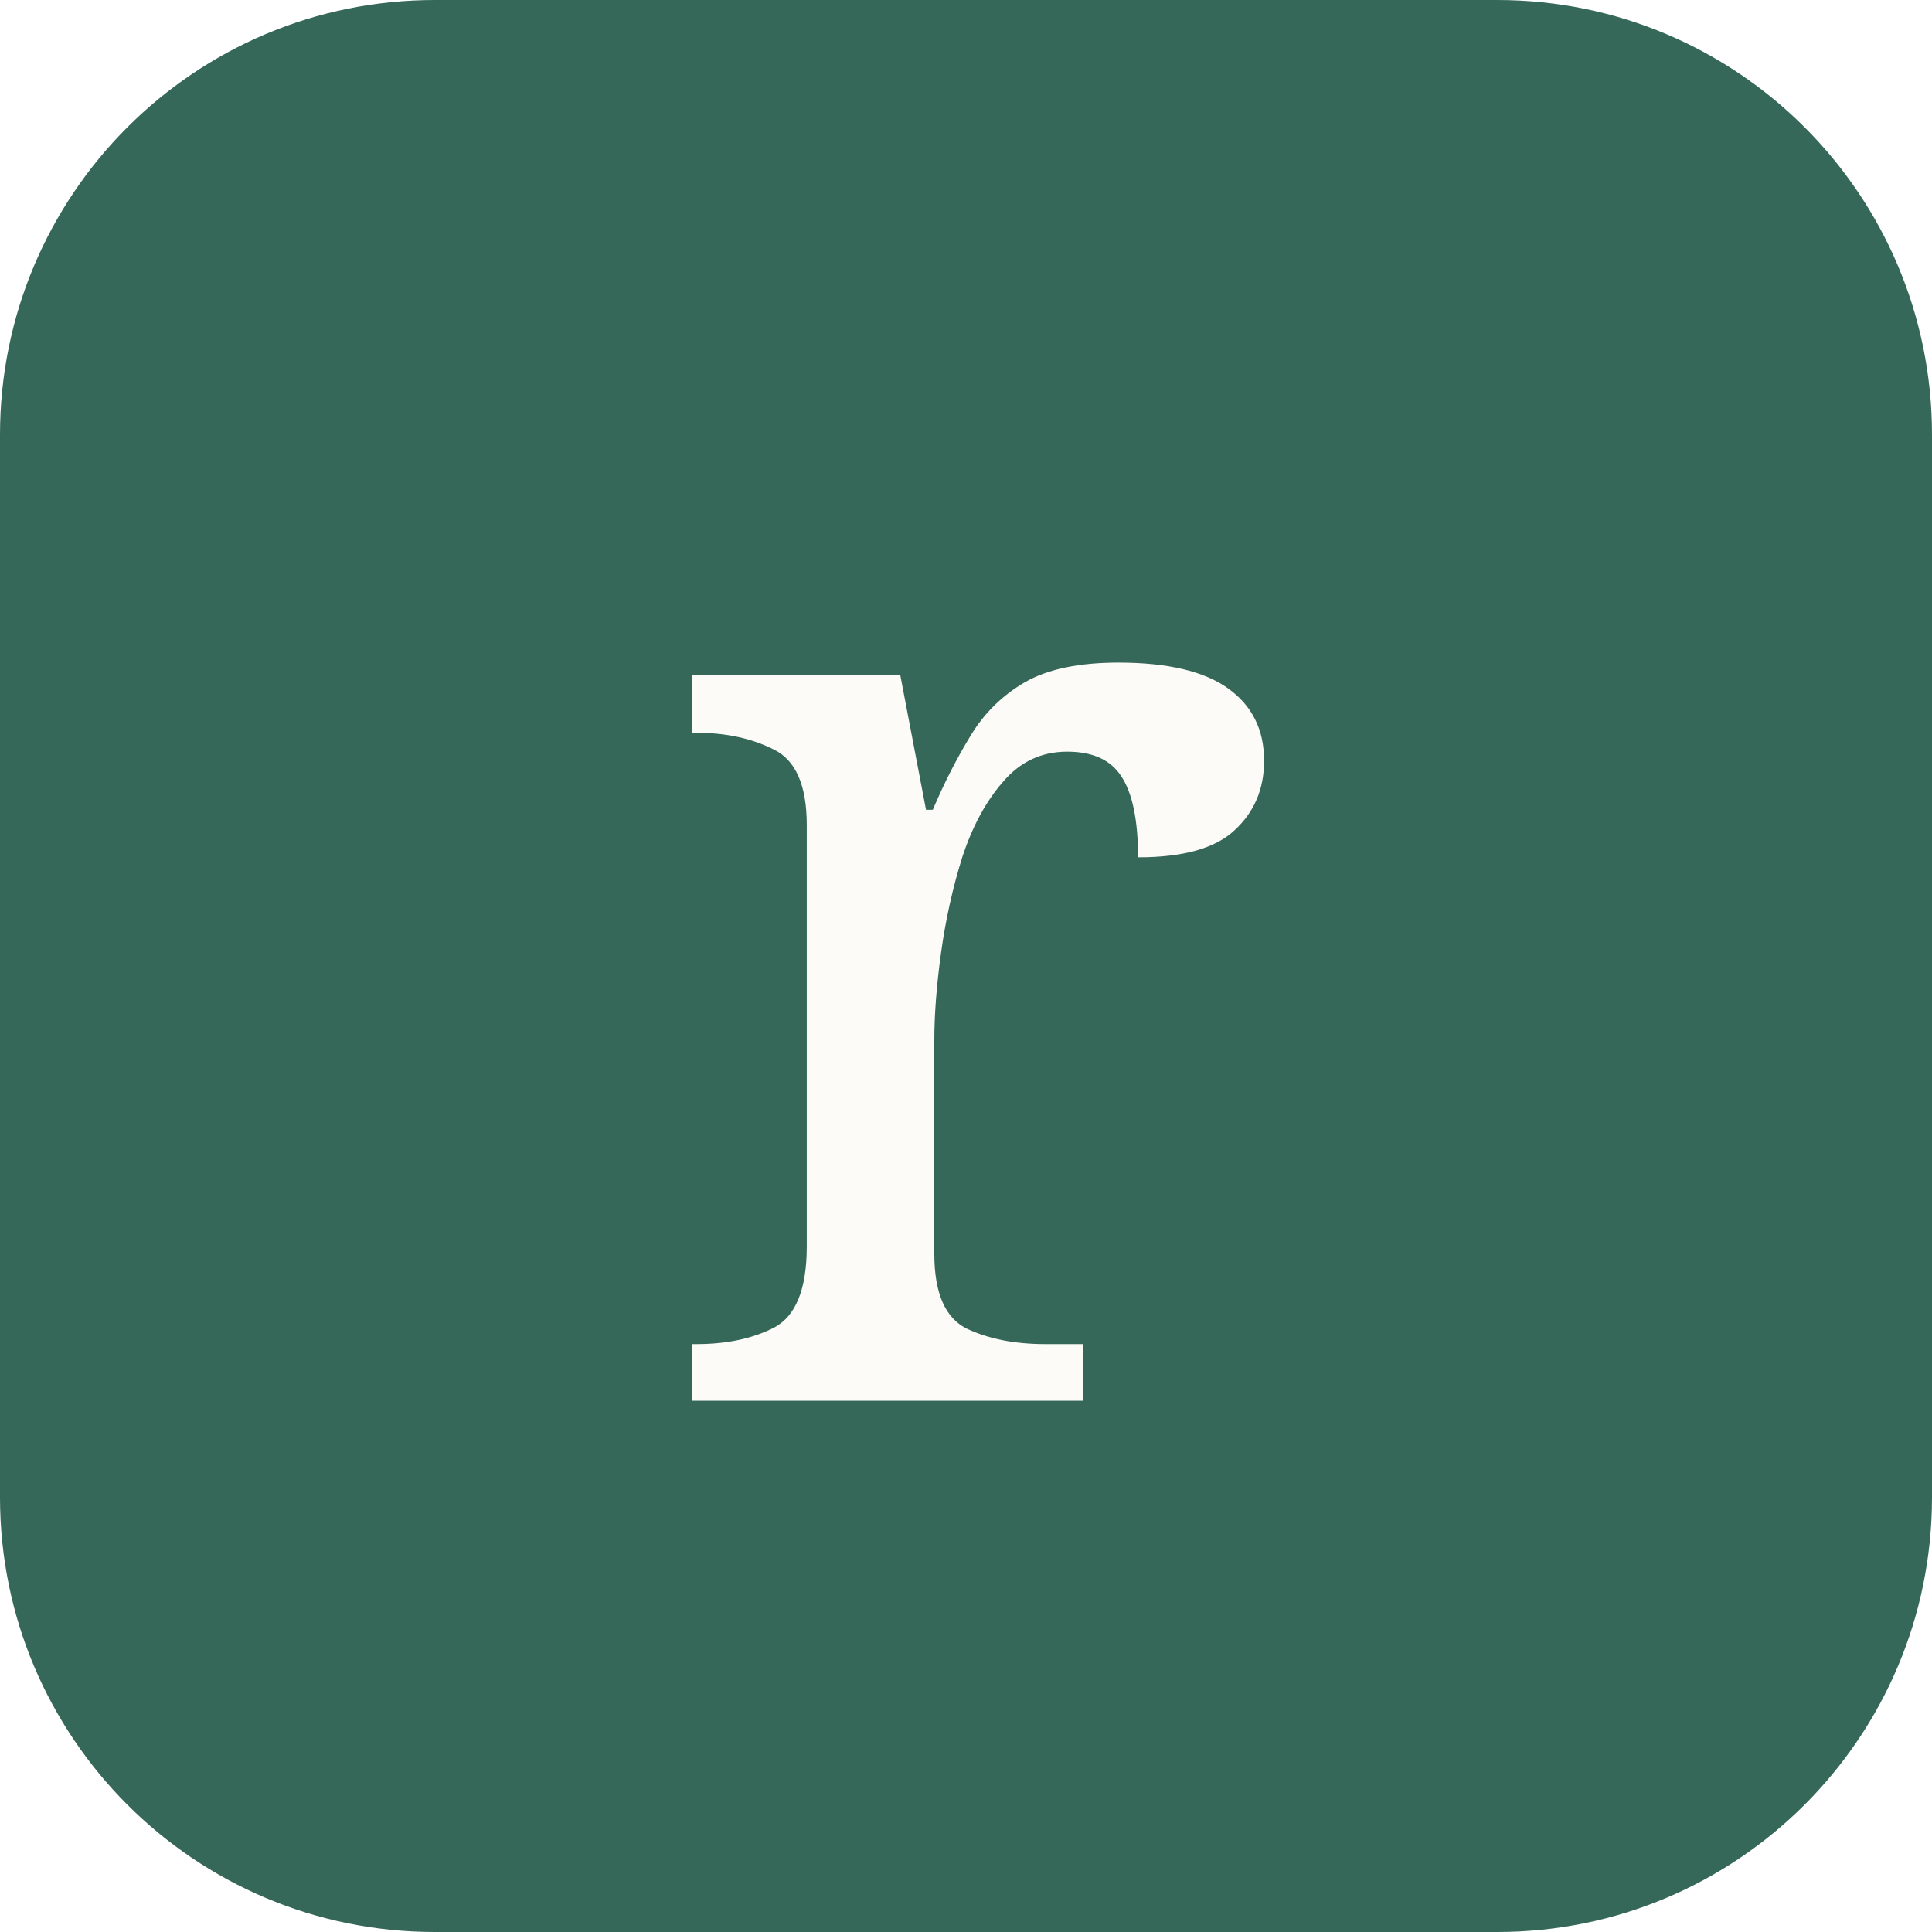
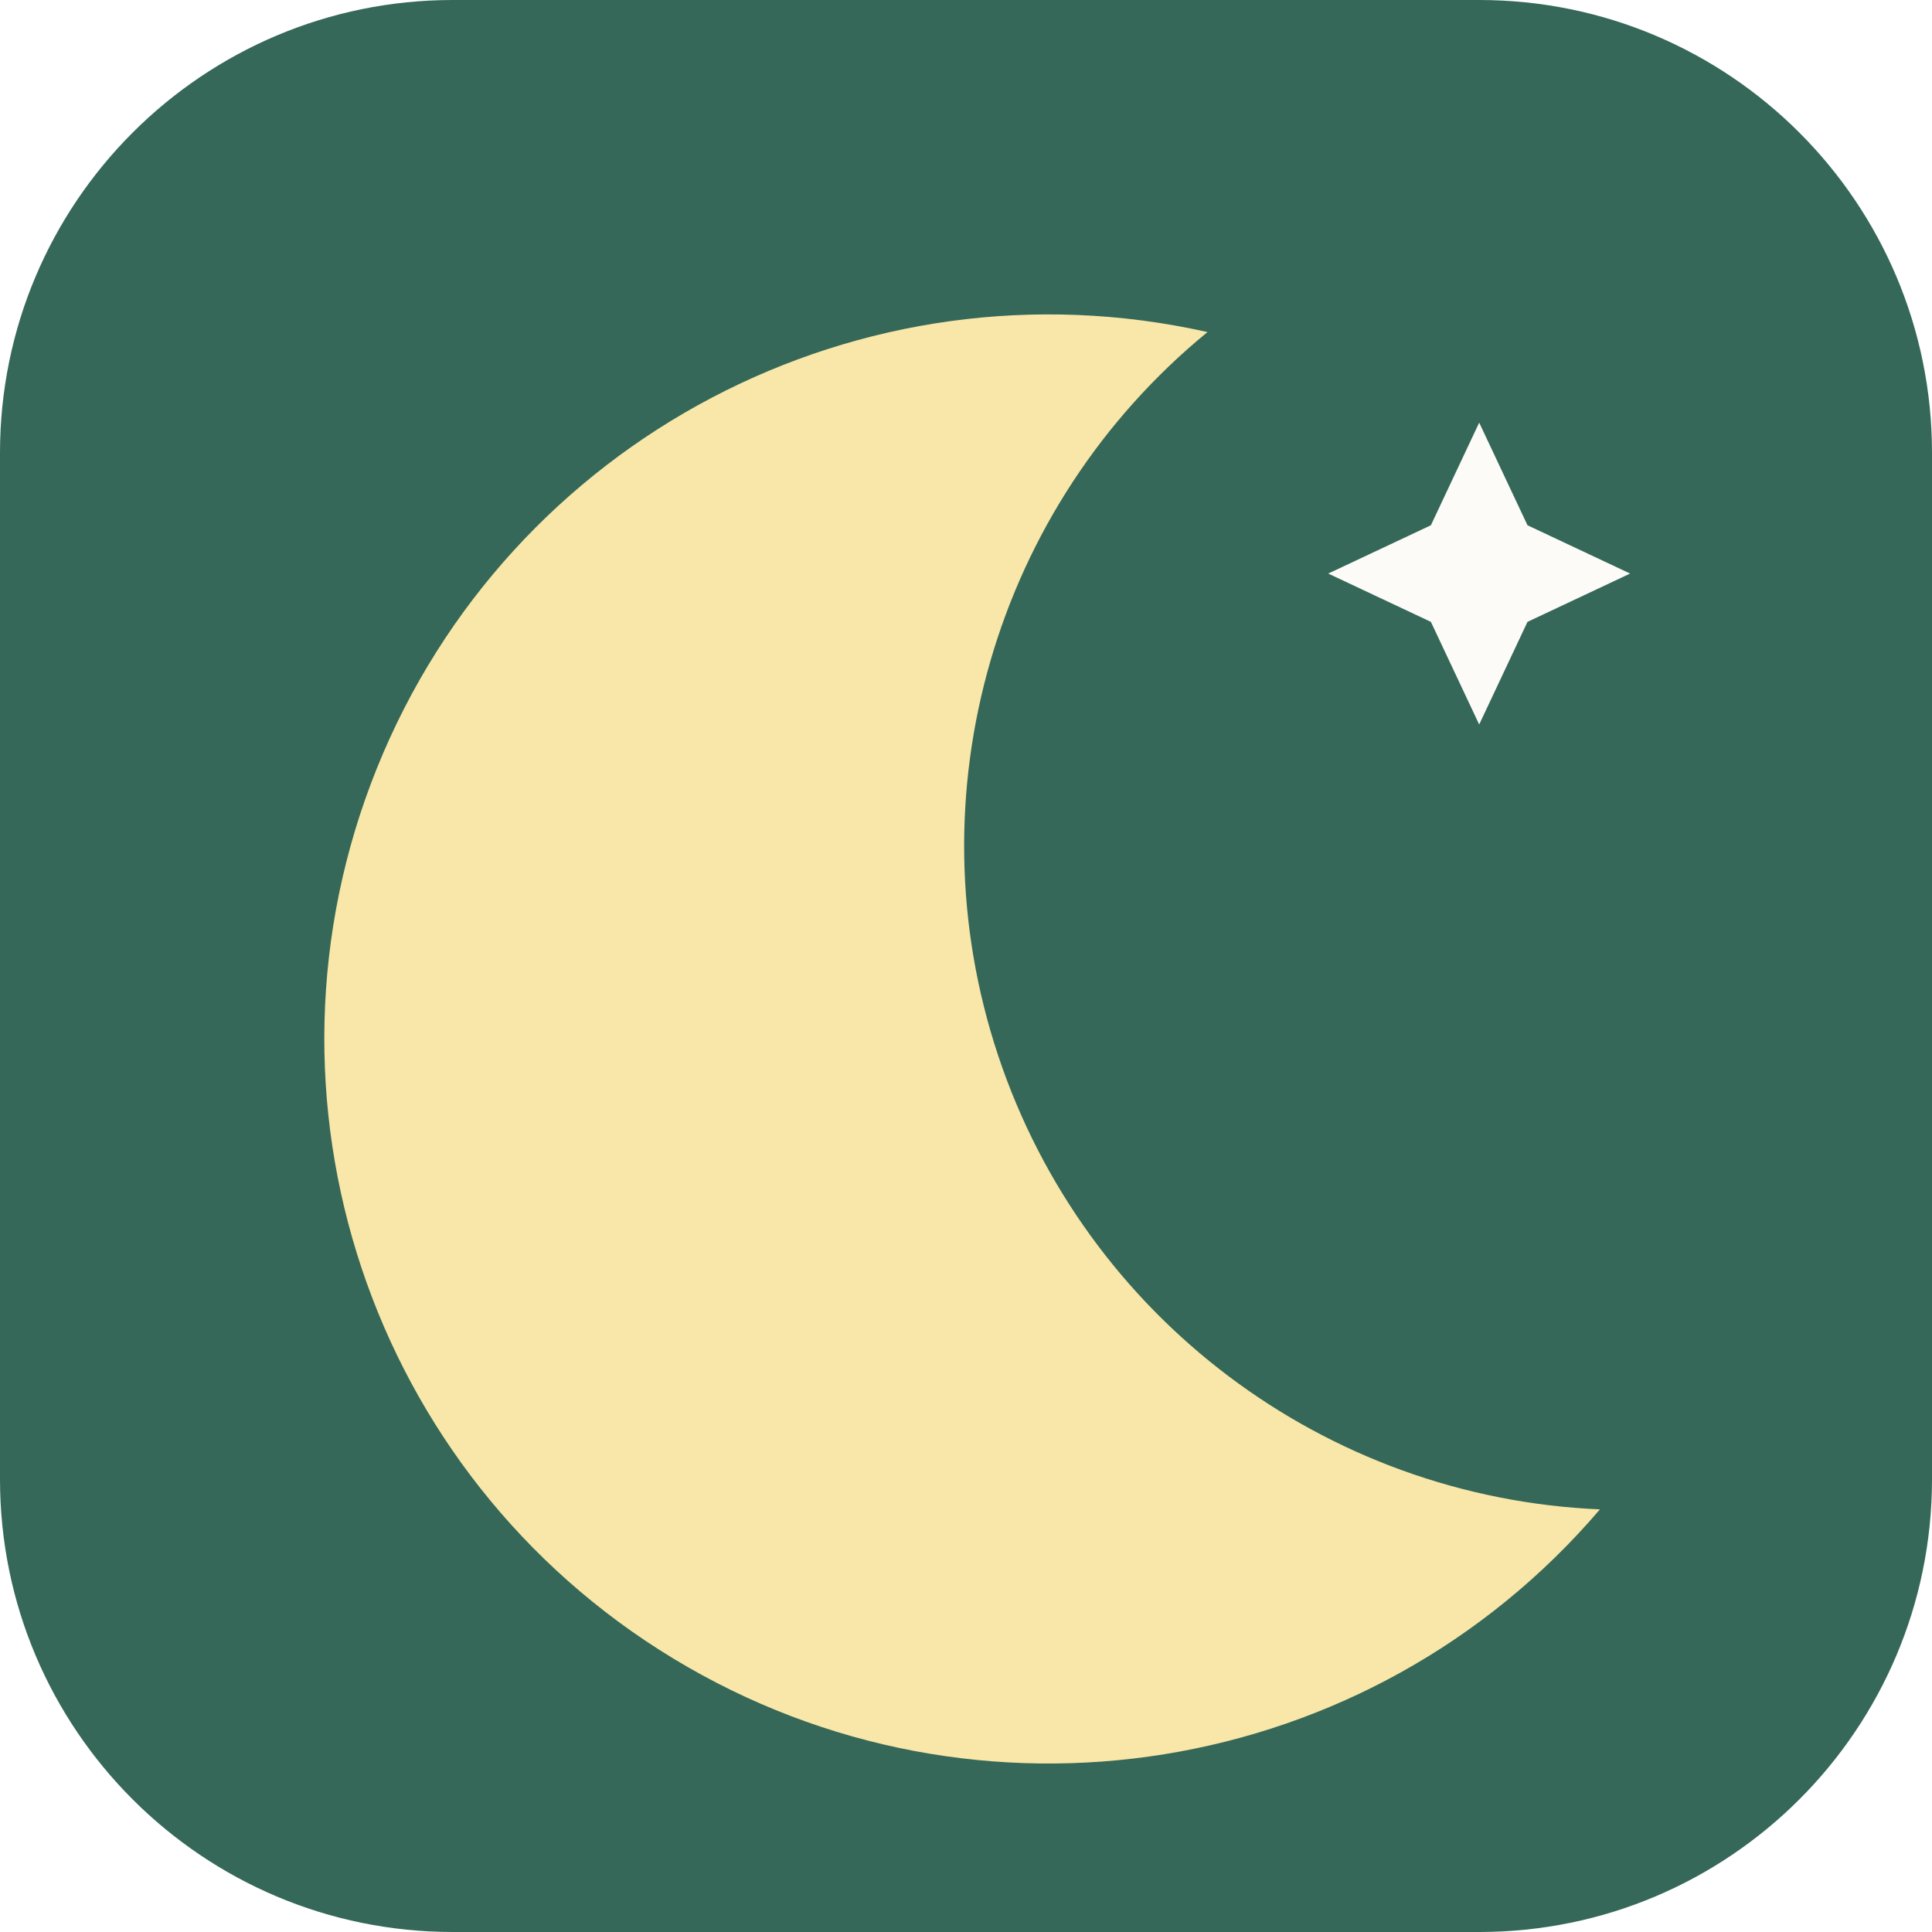
- <svg xmlns="http://www.w3.org/2000/svg" viewBox="0 0 40 40">
-   <rect width="40" height="40" rx="9" fill="#356858" />
-   <text x="20" y="29" text-anchor="middle" font-family="Georgia,serif" font-size="28" fill="#fcfbf8">r</text>
+ <svg xmlns="http://www.w3.org/2000/svg" viewBox="0 0 64 64">
+   <rect width="64" height="64" rx="15" fill="#356858" />
+   <path d="M40 11a24 24 0 1 0 13 39A22 22 0 0 1 40 11Z" fill="#f8e7a8" />
+   <path d="m49 14 1.6 3.4L54 19l-3.4 1.6L49 24l-1.6-3.4L44 19l3.4-1.6Z" fill="#fcfbf8" />
</svg>
